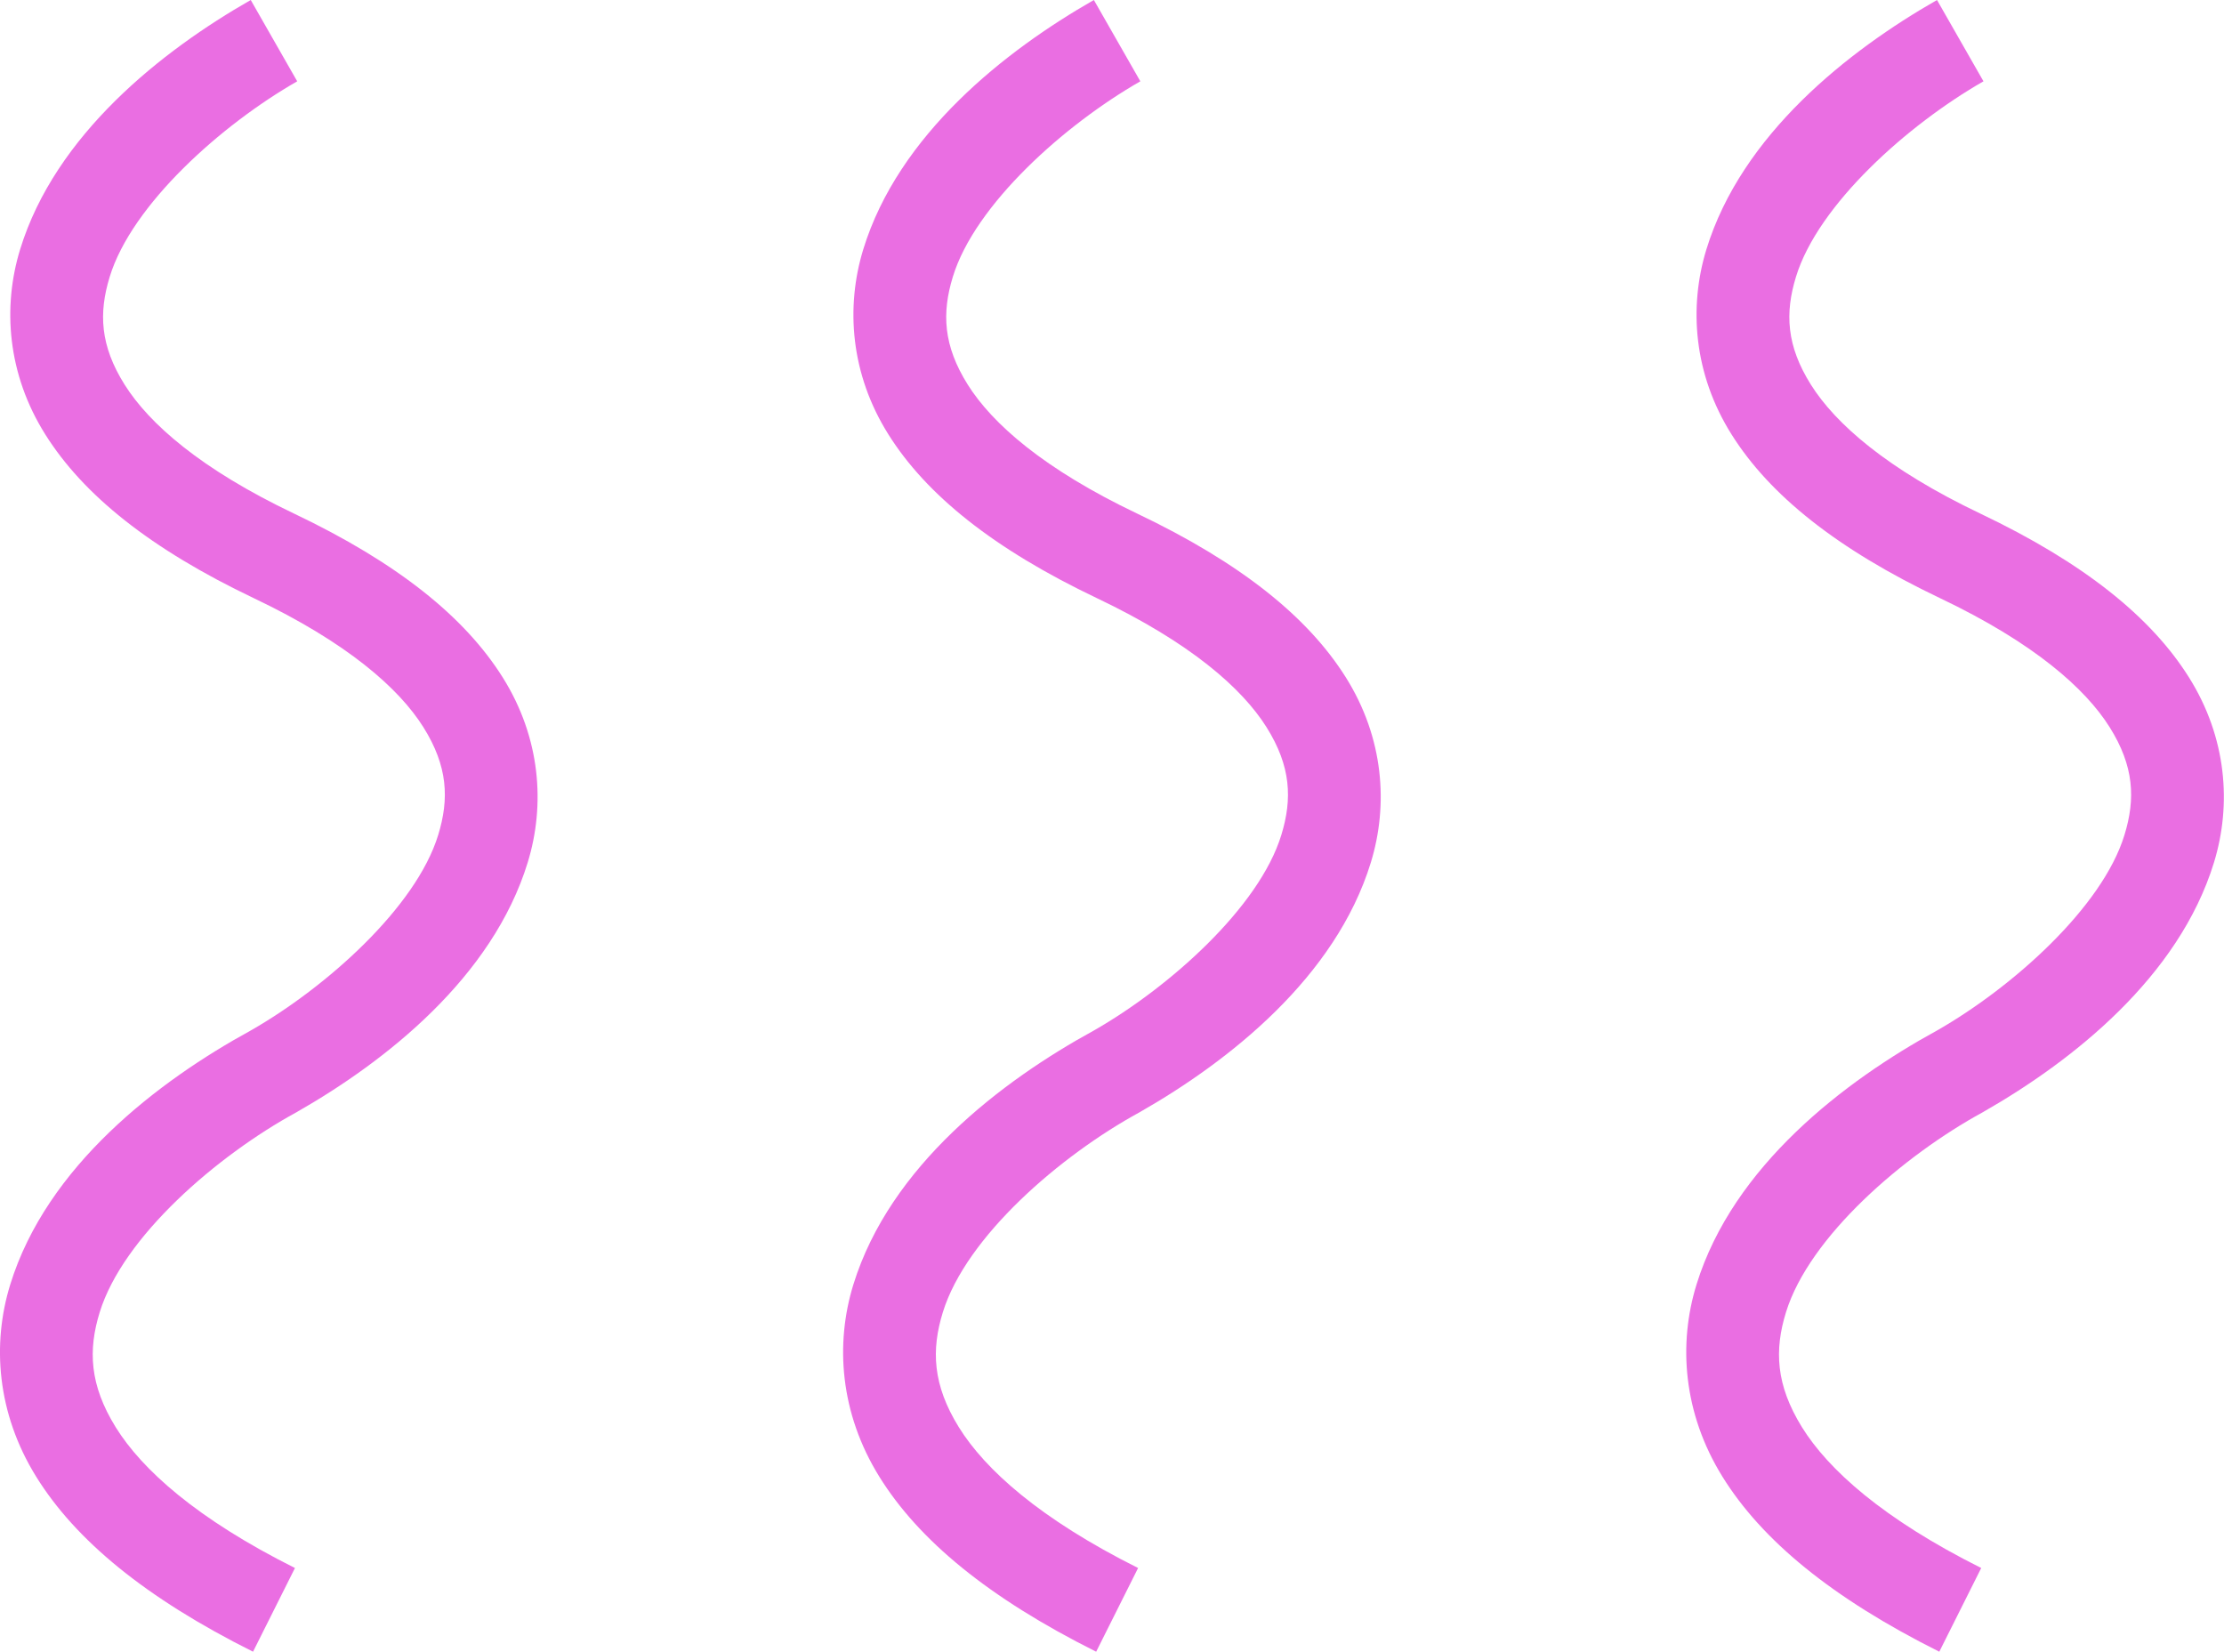
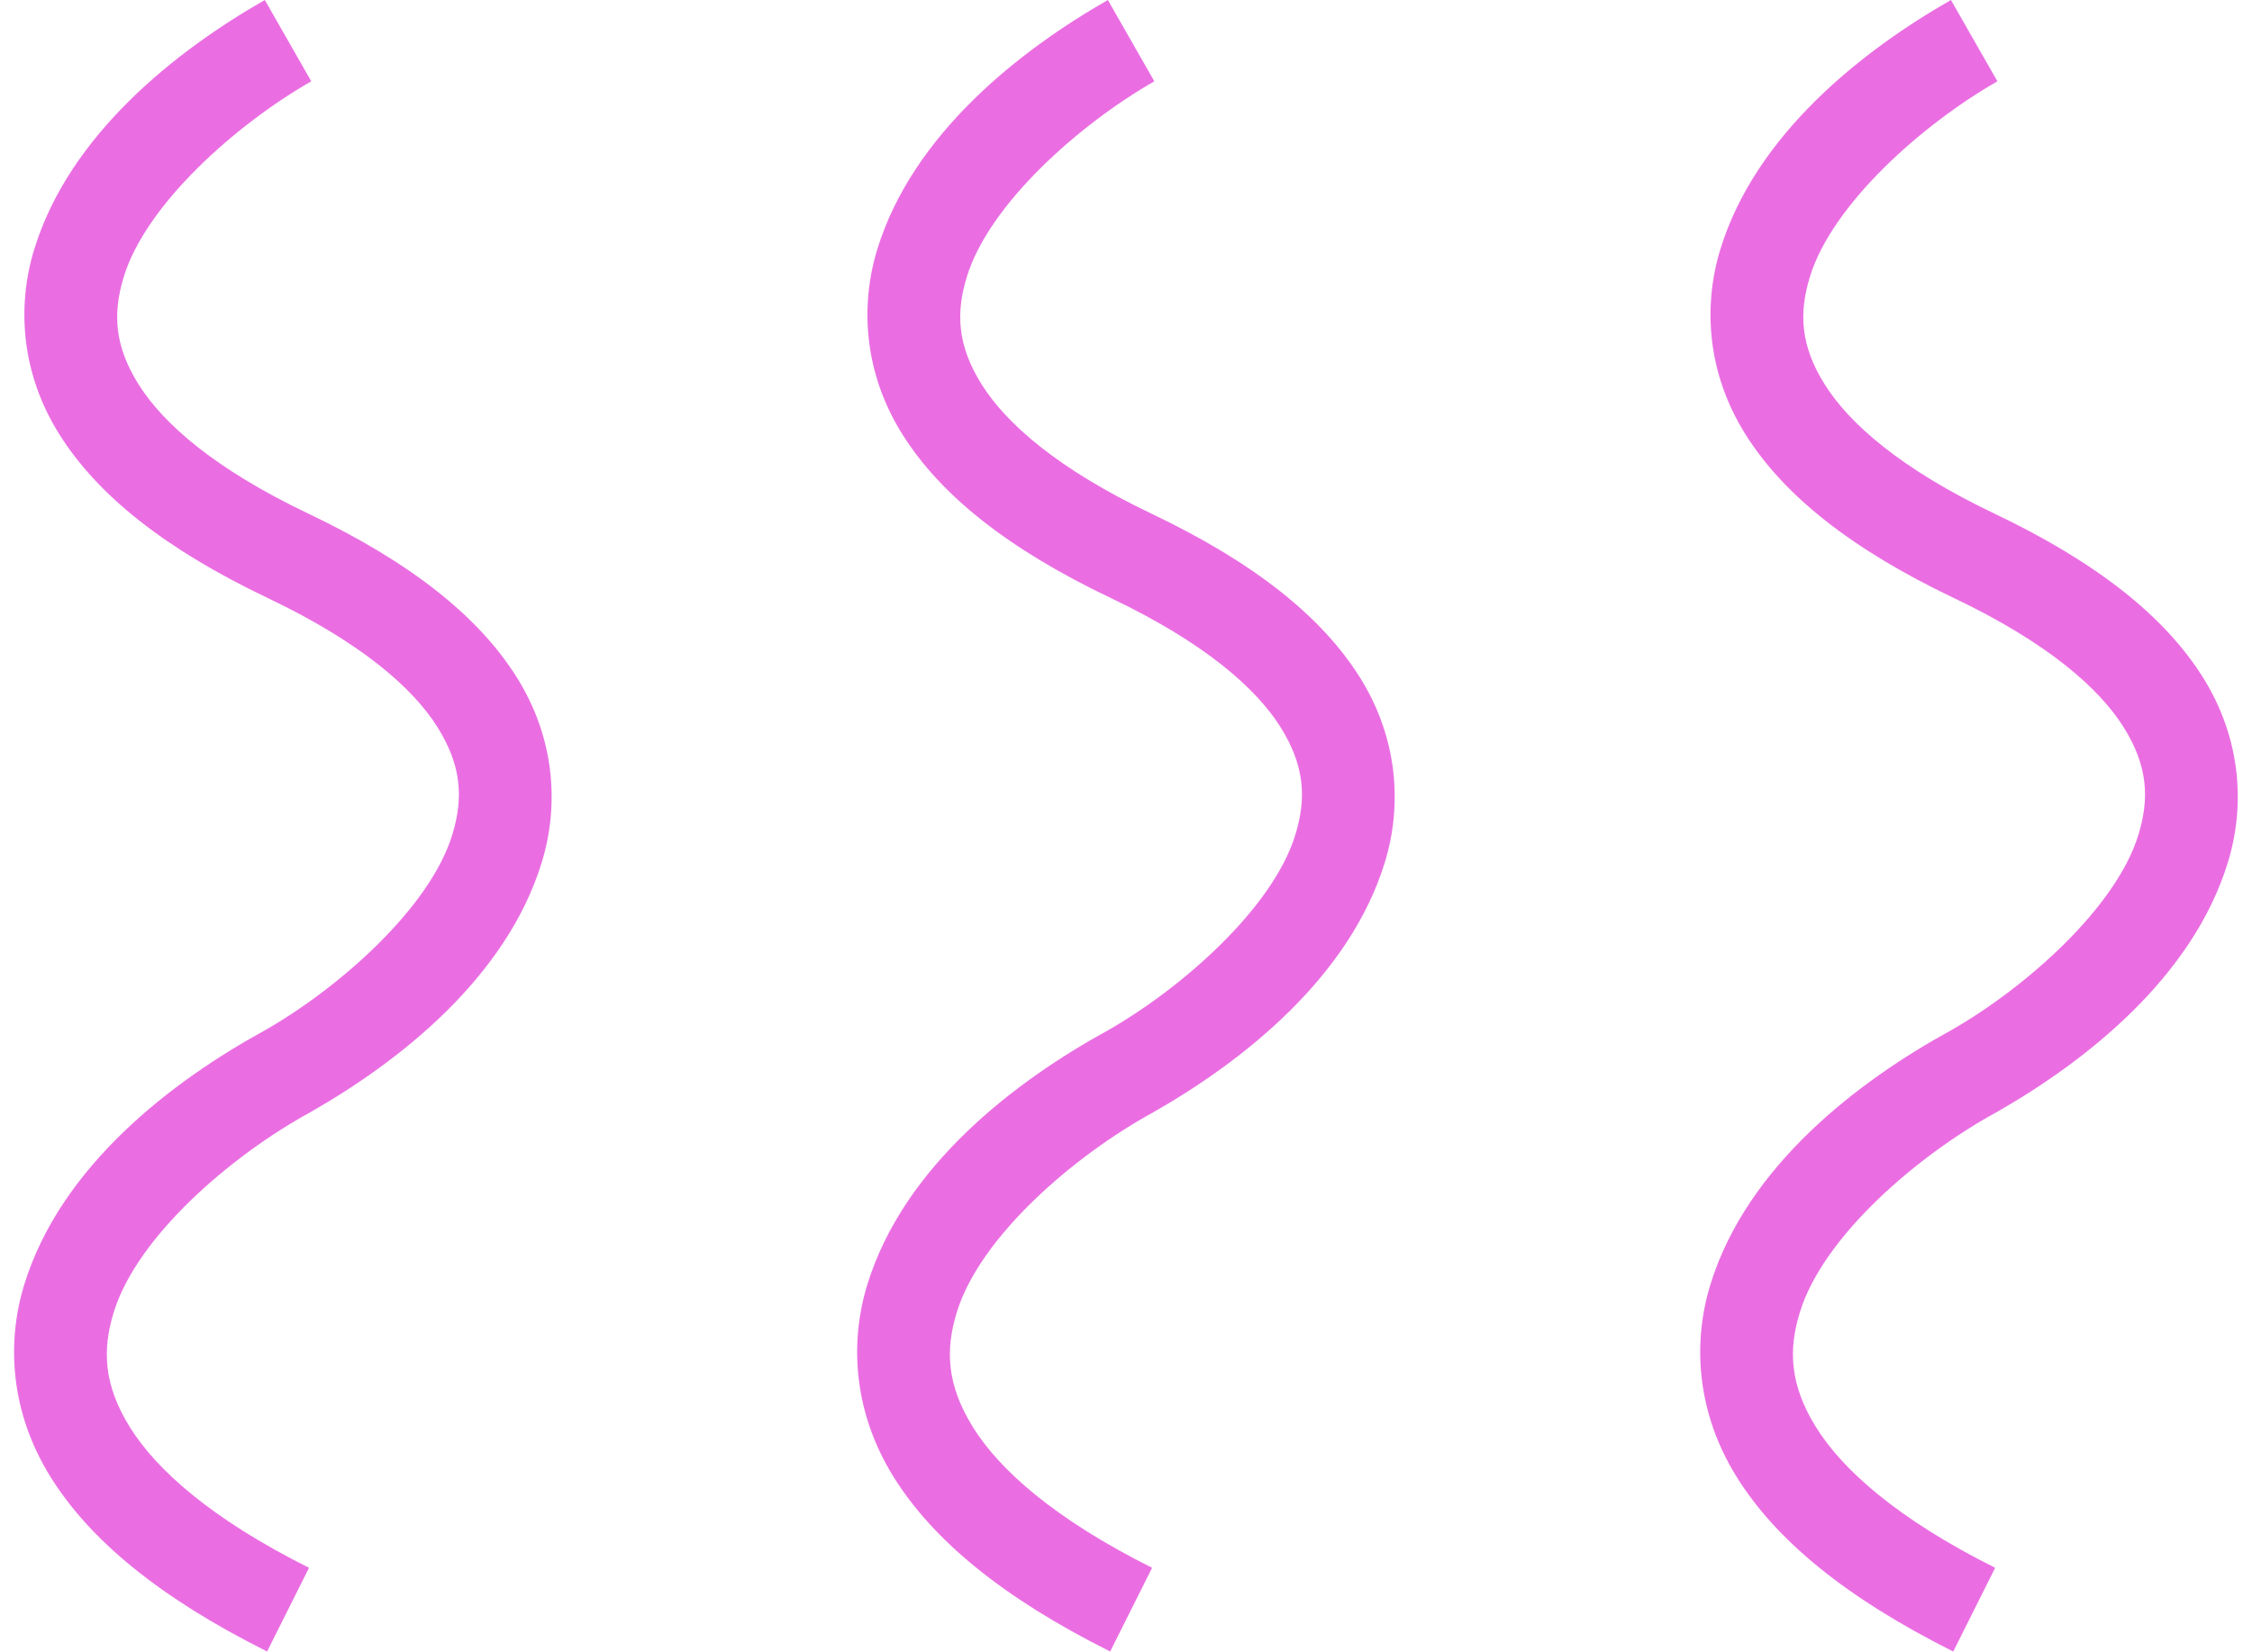
- <svg xmlns="http://www.w3.org/2000/svg" viewBox="0.01 0 47.48 35.26">
+ <svg xmlns="http://www.w3.org/2000/svg" height="33px" width="45px" viewBox="0.01 0 47.48 35.26">
  <path d="M 5.363 0 C 3.476 1.078 1.192 2.87 0.439 5.326 C 0.063 6.554 0.165 7.984 0.977 9.275 C 1.788 10.567 3.223 11.72 5.43 12.771 C 7.423 13.72 8.526 14.692 9.049 15.525 C 9.572 16.359 9.602 17.054 9.365 17.826 C 8.892 19.37 6.976 21.078 5.363 22 C 3.392 23.078 1.011 24.892 0.229 27.422 C -0.164 28.691 -0.057 30.17 0.781 31.523 C 1.62 32.877 3.108 34.11 5.412 35.262 L 6.307 33.475 C 4.211 32.427 3.04 31.372 2.48 30.469 C 1.921 29.566 1.889 28.82 2.139 28.014 C 2.637 26.401 4.646 24.669 6.338 23.746 L 6.346 23.742 L 6.355 23.736 C 8.243 22.658 10.525 20.866 11.277 18.41 C 11.653 17.182 11.553 15.753 10.742 14.461 C 9.931 13.169 8.496 12.016 6.289 10.965 C 4.296 10.016 3.193 9.044 2.67 8.211 C 2.147 7.378 2.115 6.682 2.352 5.91 C 2.824 4.366 4.743 2.658 6.355 1.736 L 5.363 0 z M 23.363 0 C 21.476 1.078 19.192 2.87 18.439 5.326 C 18.063 6.554 18.165 7.984 18.977 9.275 C 19.788 10.567 21.223 11.72 23.43 12.771 C 25.423 13.72 26.526 14.692 27.049 15.525 C 27.572 16.359 27.602 17.054 27.365 17.826 C 26.892 19.37 24.976 21.078 23.363 22 C 21.392 23.078 19.011 24.892 18.229 27.422 C 17.836 28.691 17.943 30.17 18.781 31.523 C 19.62 32.877 21.108 34.11 23.412 35.262 L 24.307 33.475 C 22.211 32.427 21.04 31.372 20.48 30.469 C 19.921 29.566 19.889 28.82 20.139 28.014 C 20.637 26.401 22.646 24.669 24.338 23.746 L 24.346 23.742 L 24.355 23.736 C 26.243 22.658 28.525 20.866 29.277 18.41 C 29.653 17.182 29.553 15.753 28.742 14.461 C 27.931 13.169 26.496 12.016 24.289 10.965 C 22.296 10.016 21.193 9.044 20.67 8.211 C 20.147 7.378 20.115 6.682 20.352 5.91 C 20.824 4.366 22.743 2.658 24.355 1.736 L 23.363 0 z M 41.363 0 C 39.476 1.078 37.192 2.87 36.439 5.326 C 36.063 6.554 36.165 7.984 36.977 9.275 C 37.788 10.567 39.223 11.72 41.43 12.771 C 43.423 13.72 44.526 14.692 45.049 15.525 C 45.572 16.359 45.602 17.054 45.365 17.826 C 44.892 19.37 42.976 21.078 41.363 22 C 39.392 23.078 37.011 24.892 36.229 27.422 C 35.836 28.691 35.943 30.17 36.781 31.523 C 37.62 32.877 39.108 34.11 41.412 35.262 L 42.307 33.475 C 40.211 32.427 39.04 31.372 38.48 30.469 C 37.921 29.566 37.889 28.82 38.139 28.014 C 38.637 26.401 40.646 24.669 42.338 23.746 L 42.346 23.742 L 42.355 23.736 C 44.243 22.658 46.525 20.866 47.277 18.41 C 47.653 17.182 47.553 15.753 46.742 14.461 C 45.931 13.169 44.496 12.016 42.289 10.965 C 40.296 10.016 39.193 9.044 38.67 8.211 C 38.147 7.378 38.115 6.682 38.352 5.91 C 38.824 4.366 40.743 2.658 42.355 1.736 L 41.363 0 z " fill="#EA6EE2" />
</svg>
